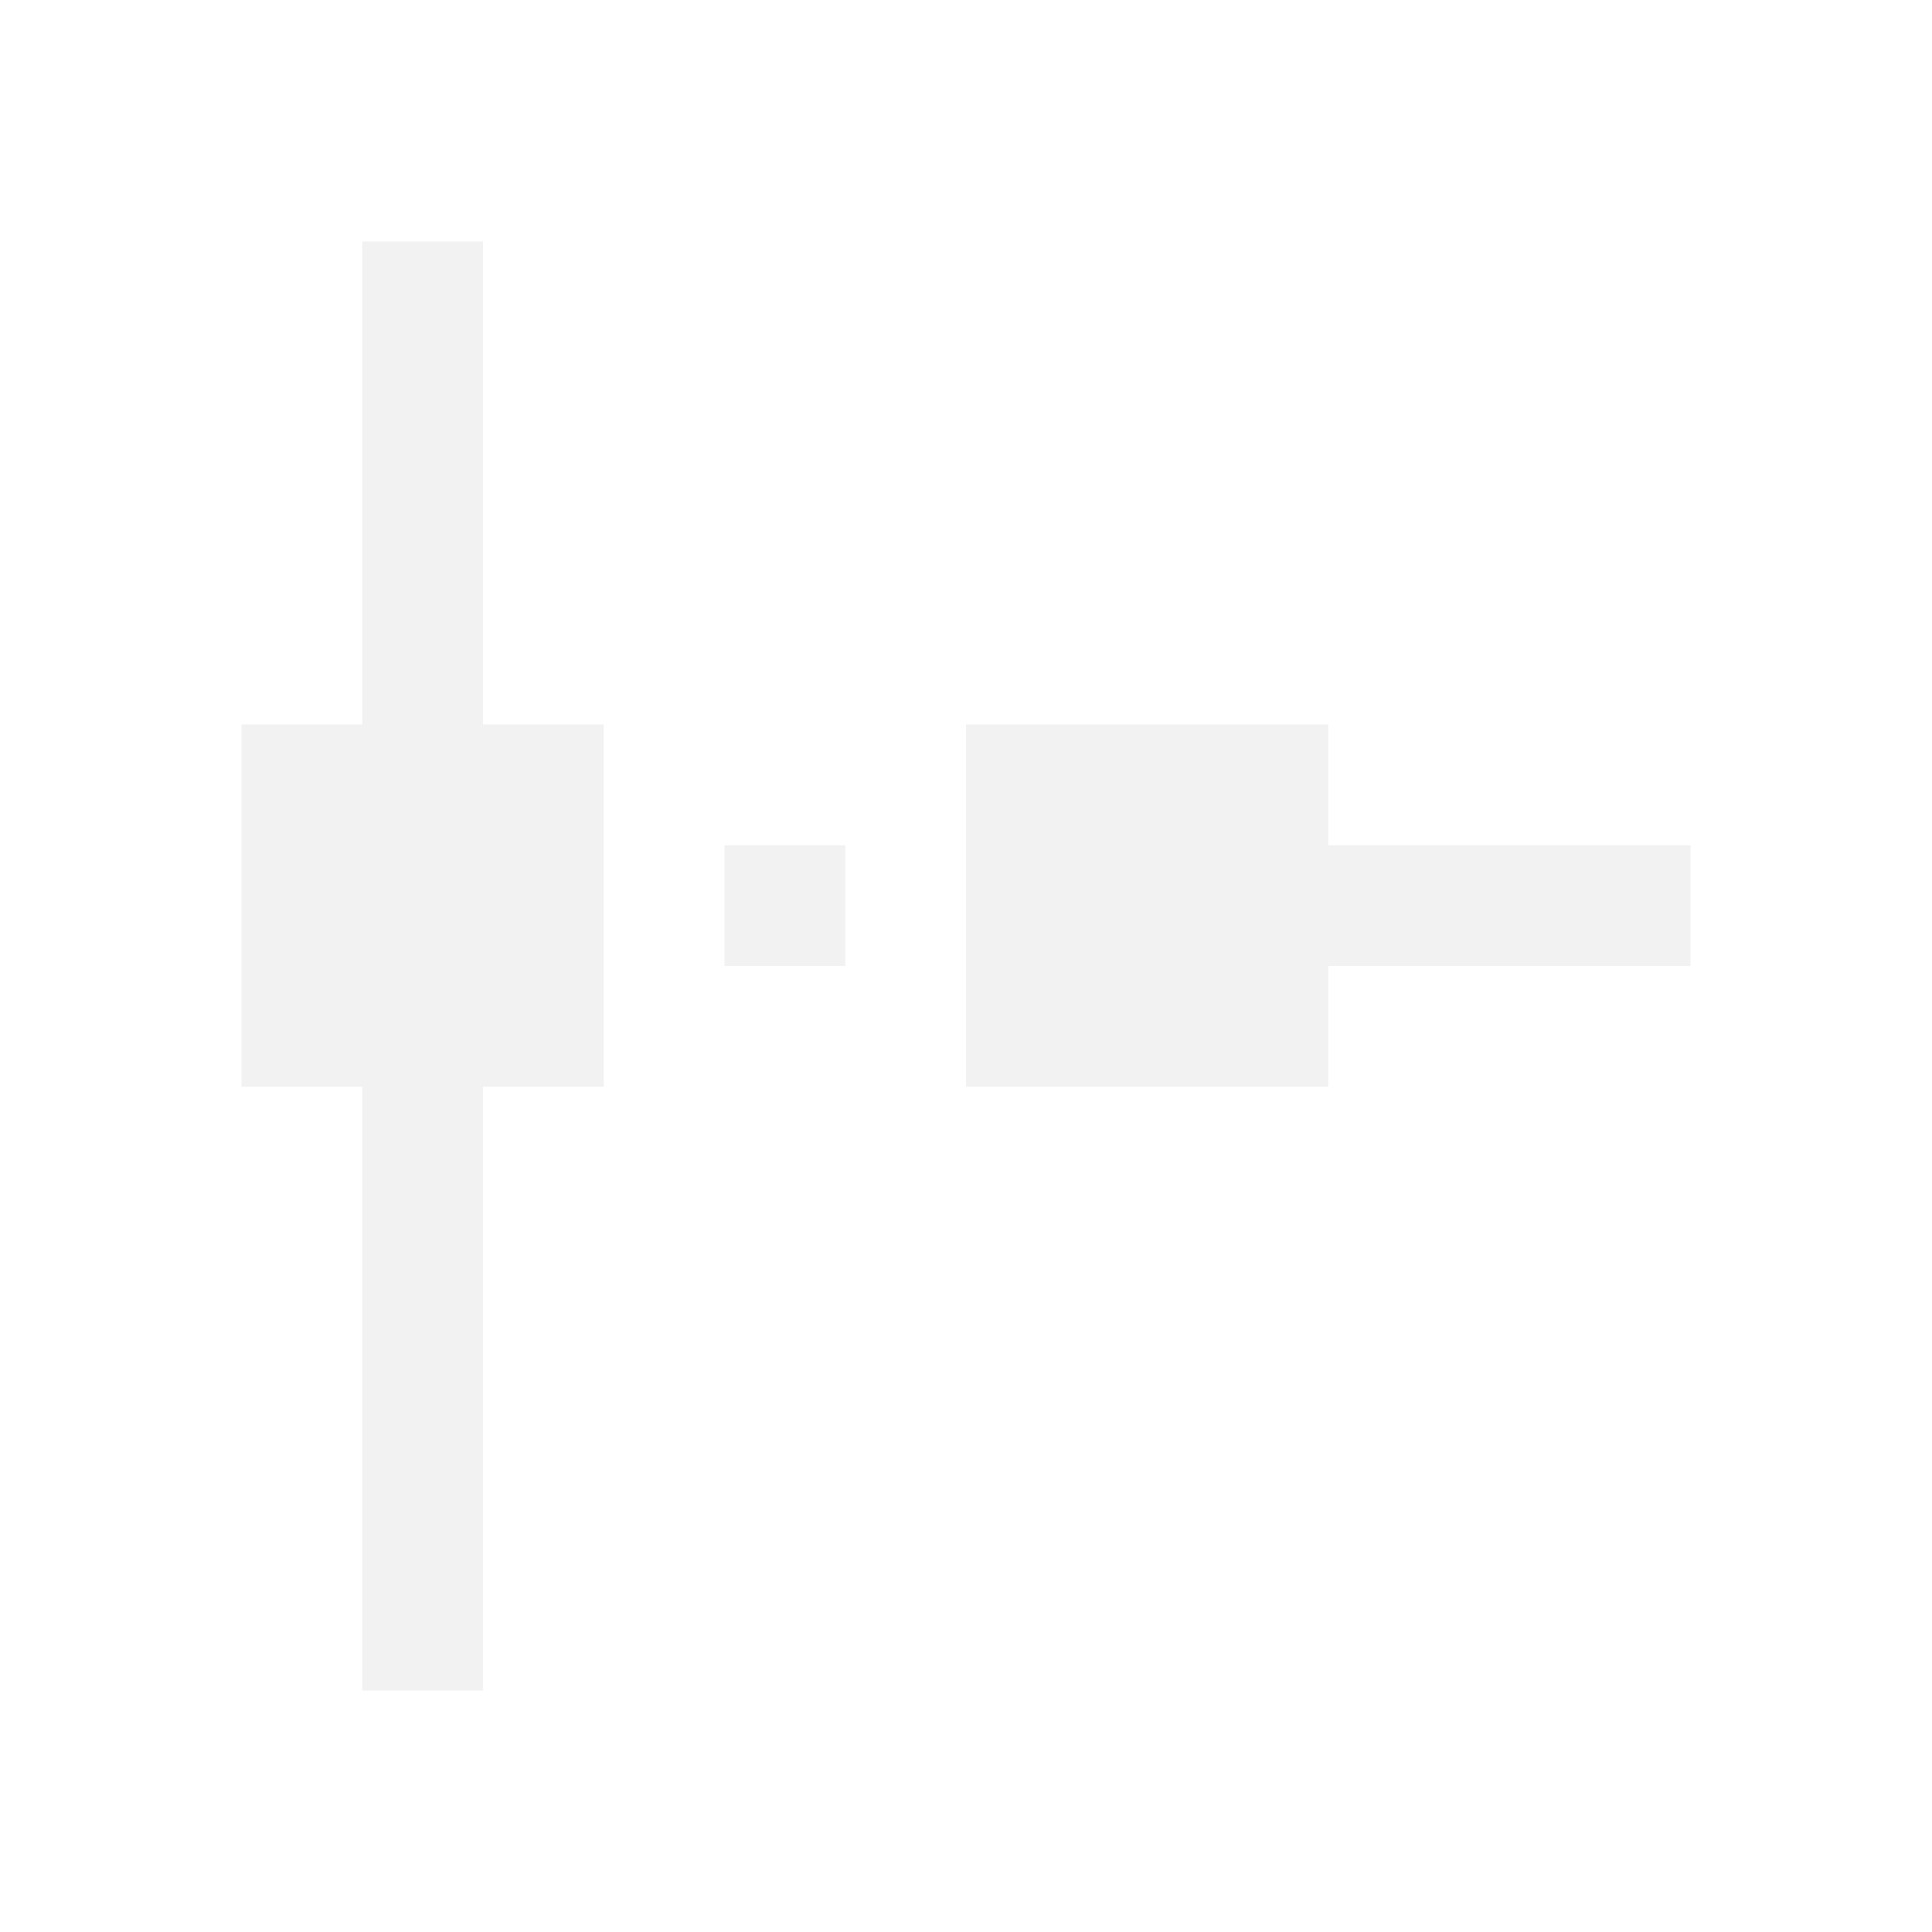
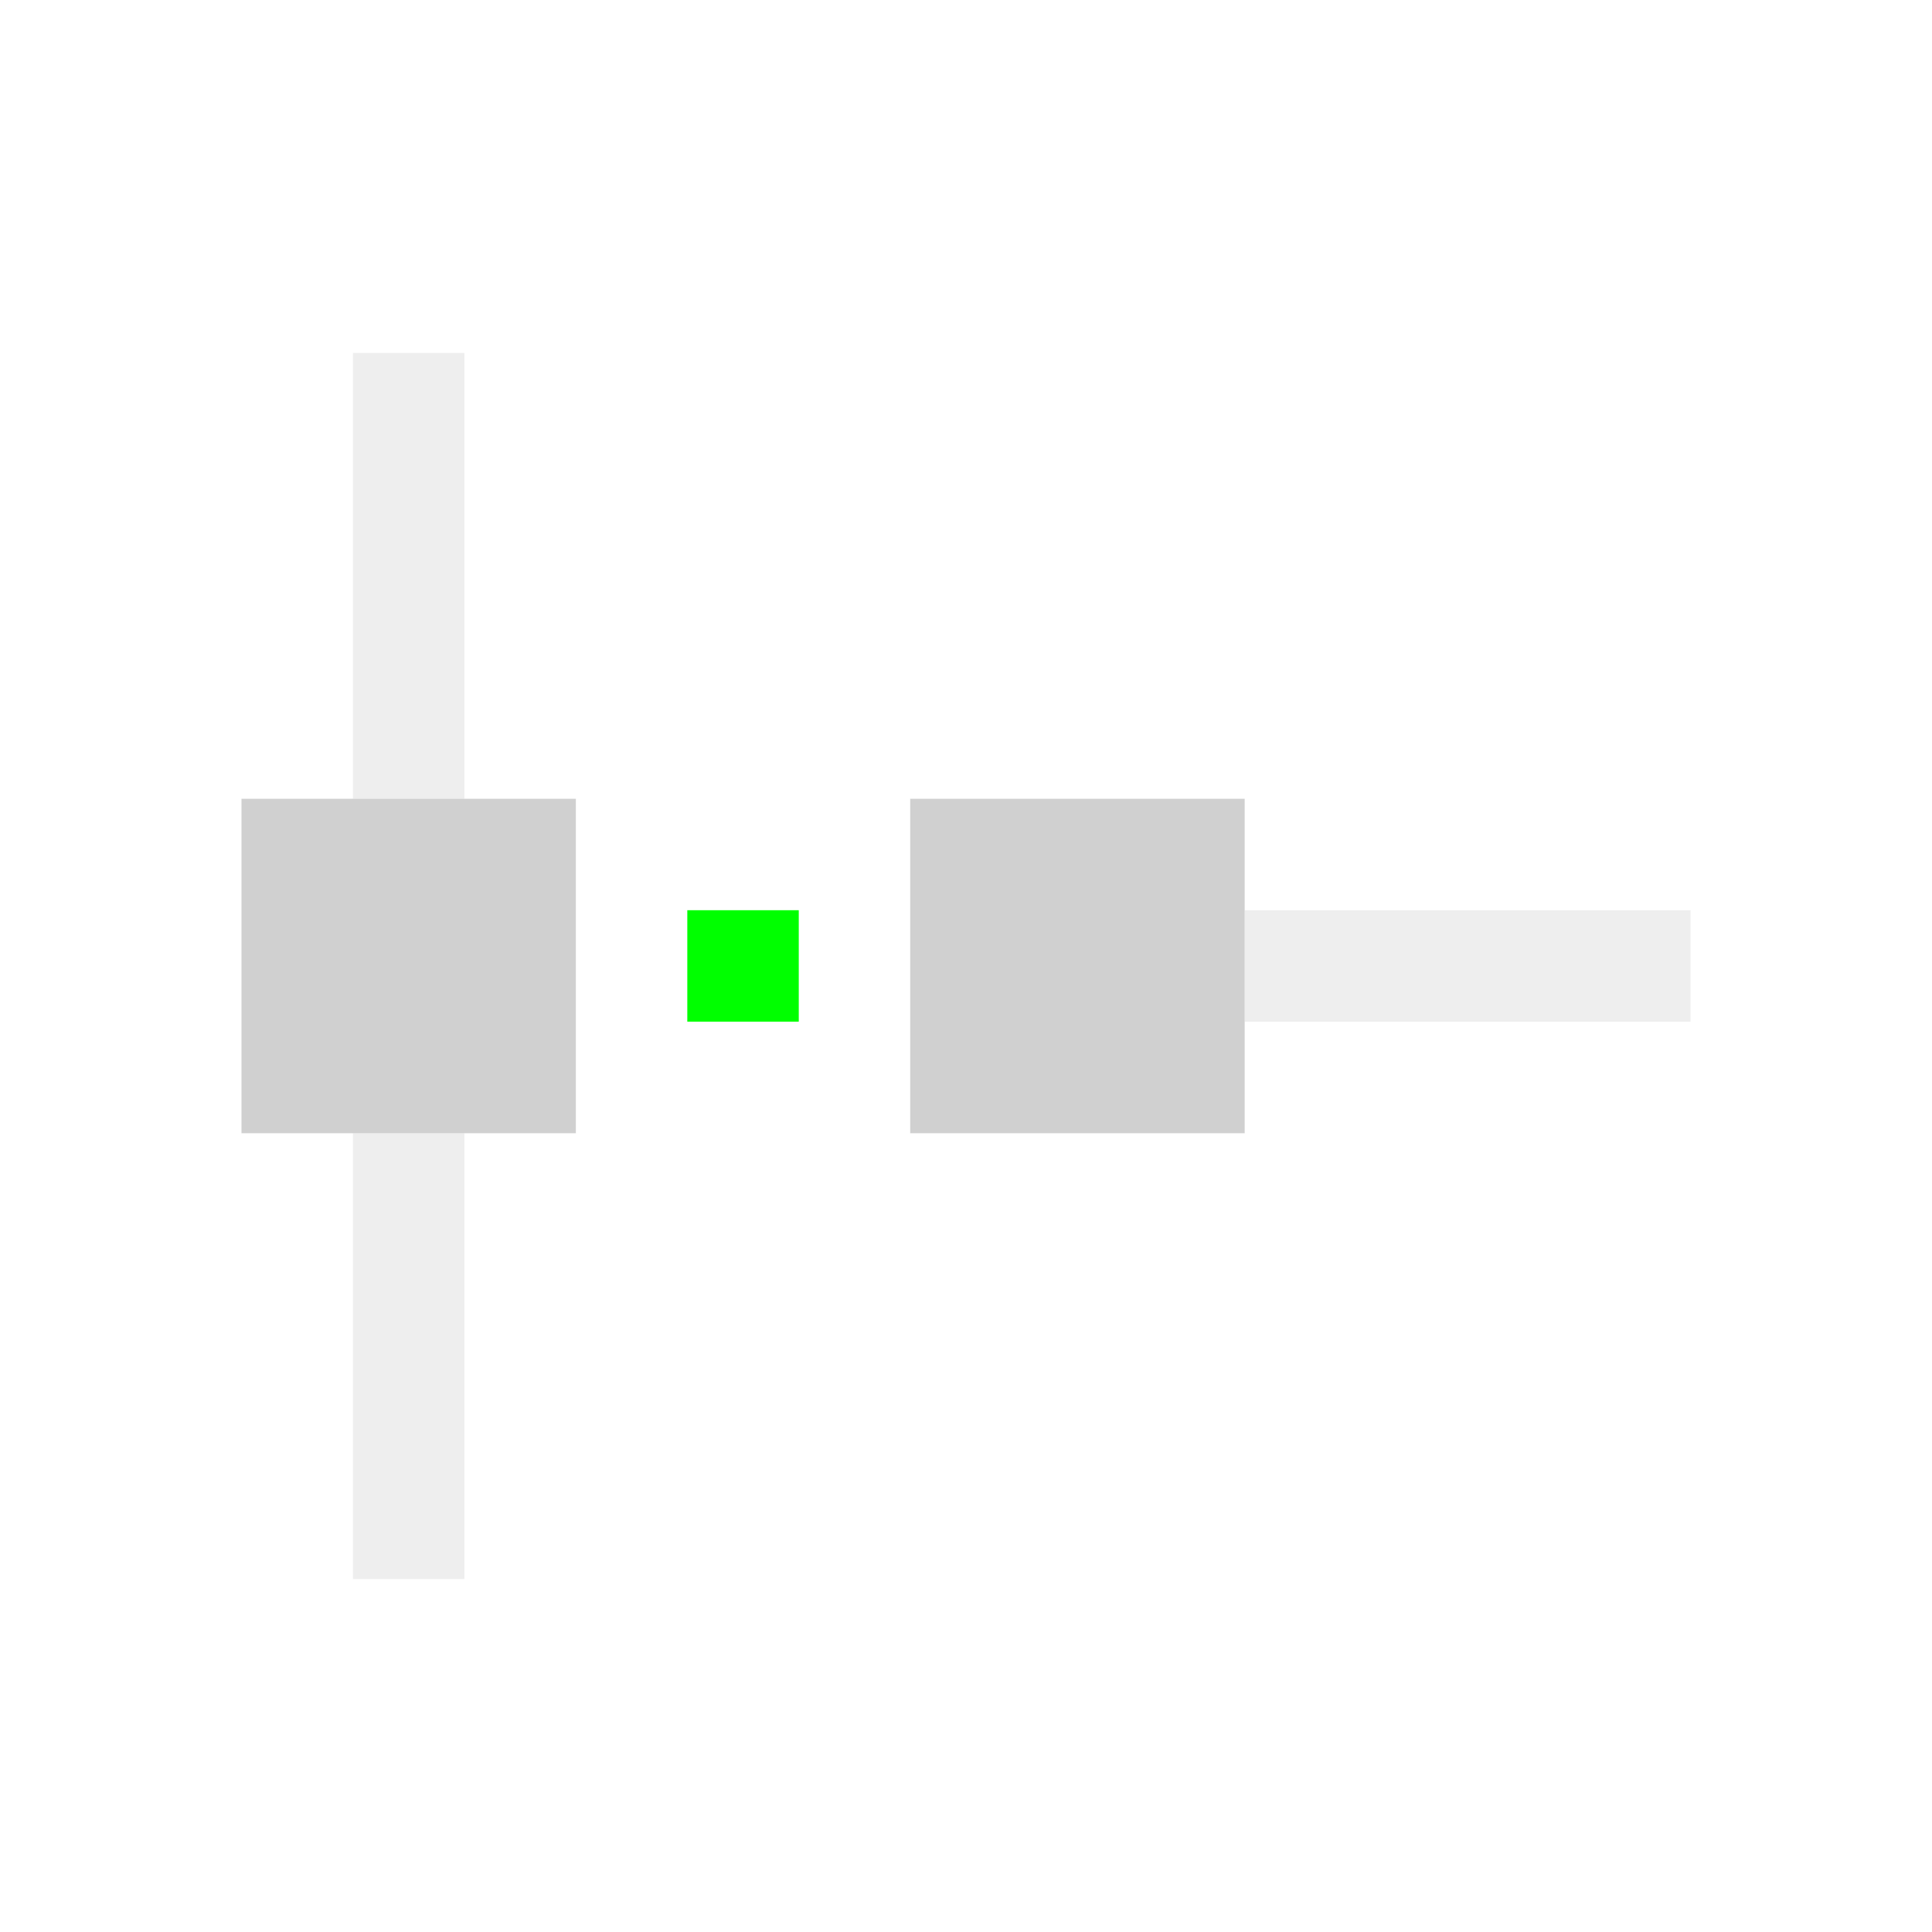
- <svg xmlns="http://www.w3.org/2000/svg" viewBox="0 0 16 16">
+ <svg xmlns="http://www.w3.org/2000/svg" viewBox="0 0 16 16" version="1.1" id="svg6">
  <defs id="defs3051">
    <style type="text/css" id="current-color-scheme">
      .ColorScheme-Text {
        color:#f2f2f2;
      }
      </style>
  </defs>
-   <path style="fill:currentColor;fill-opacity:1;stroke:none" d="M 3 2 L 3 6 L 2 6 L 2 9 L 3 9 L 3 14 L 4 14 L 4 9 L 5 9 L 5 6 L 4 6 L 4 2 L 3 2 z M 8 6 L 8 7 L 8 8 L 8 9 L 11 9 L 11 8 L 14 8 L 14 7 L 11 7 L 11 6 L 8 6 z M 6 7 L 6 8 L 7 8 L 7 7 L 6 7 z " class="ColorScheme-Text" />
+   <g id="g853">
+     <rect style="fill:none;stroke-width:1.333;stroke-linecap:square" id="rect855" width="16" height="16" x="0" y="0" />
+     <path id="path838" d="M 2,6.615 V 9.385 H 4.769 V 6.615 Z m 5.538,0 V 9.385 H 10.308 V 6.615 Z" style="fill:#d0d0d0;stroke-width:1.333;stroke-linecap:square" />
+     <path id="path842" d="M 2.923,2.923 V 6.615 H 3.846 V 2.923 Z m 7.385,4.615 v 0.923 H 14 V 7.538 Z M 2.923,9.385 V 13.077 H 3.846 V 9.385 Z" style="opacity:0.359;fill:#d0d0d0;stroke-width:1.333;stroke-linecap:square" />
+     <rect y="7.538" x="5.692" height="0.923" width="0.923" id="rect846" style="fill:#00ff00;stroke-width:1.333;stroke-linecap:square" />
+   </g>
</svg>
